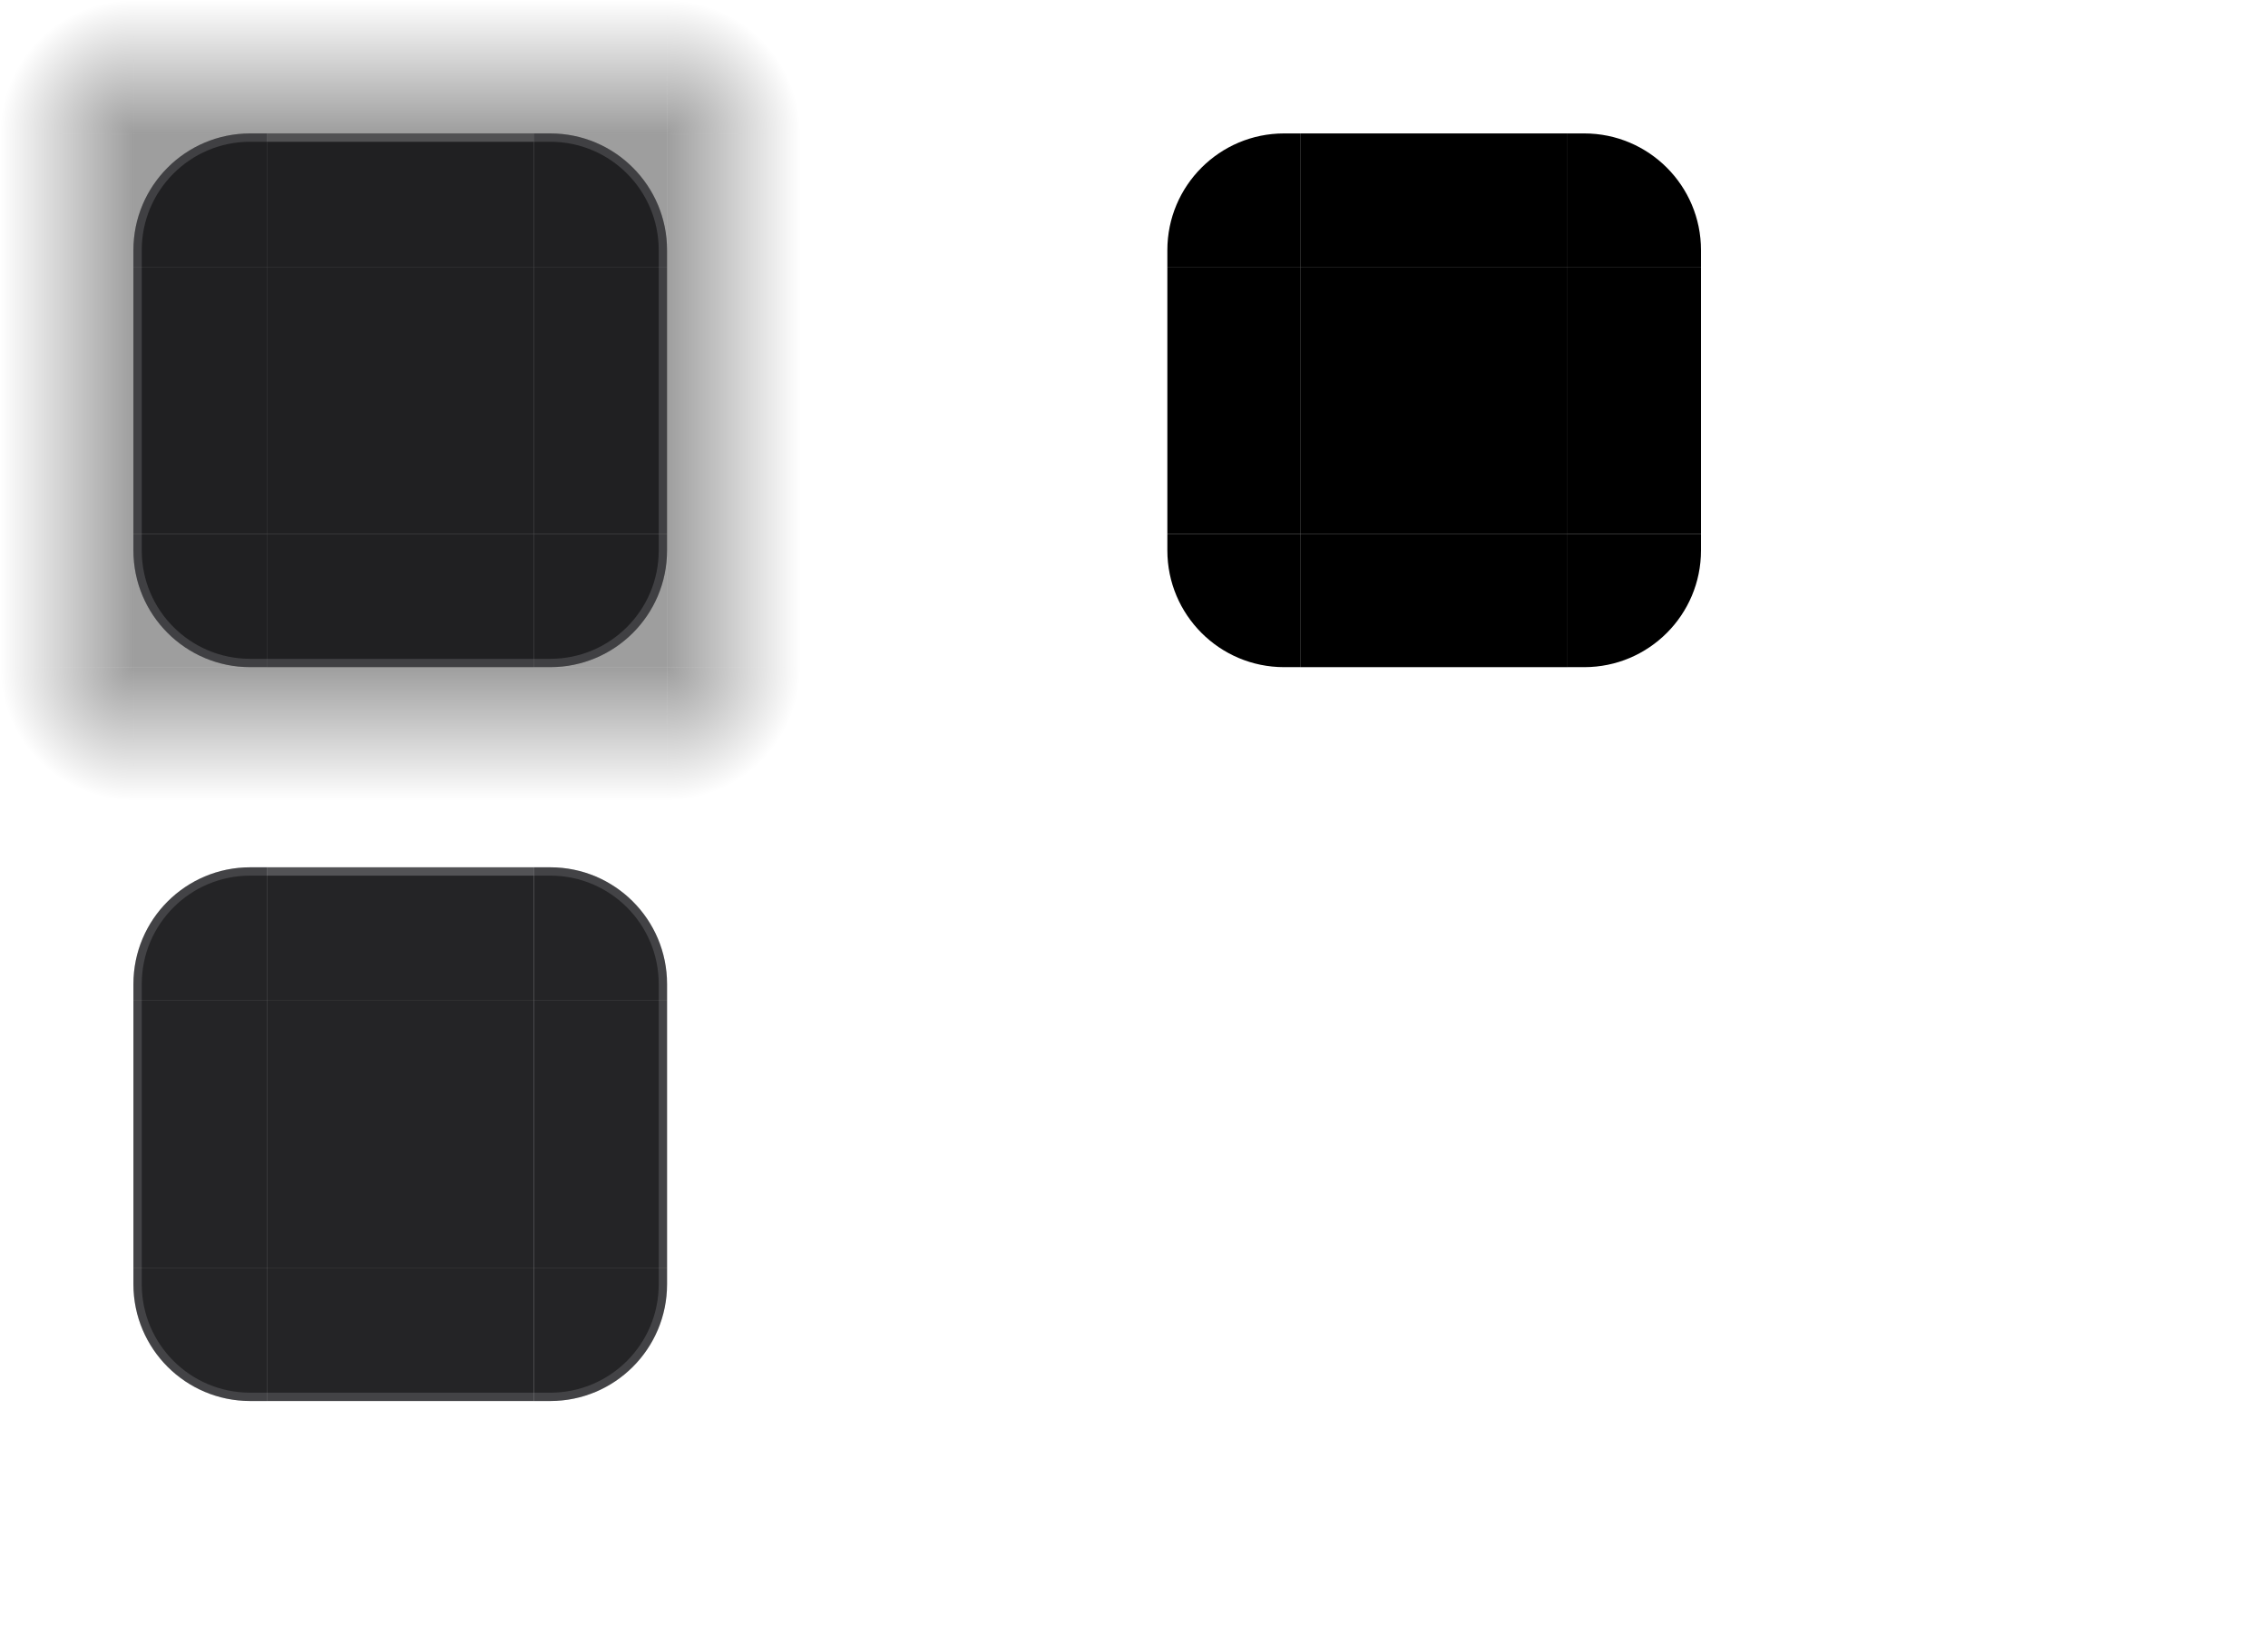
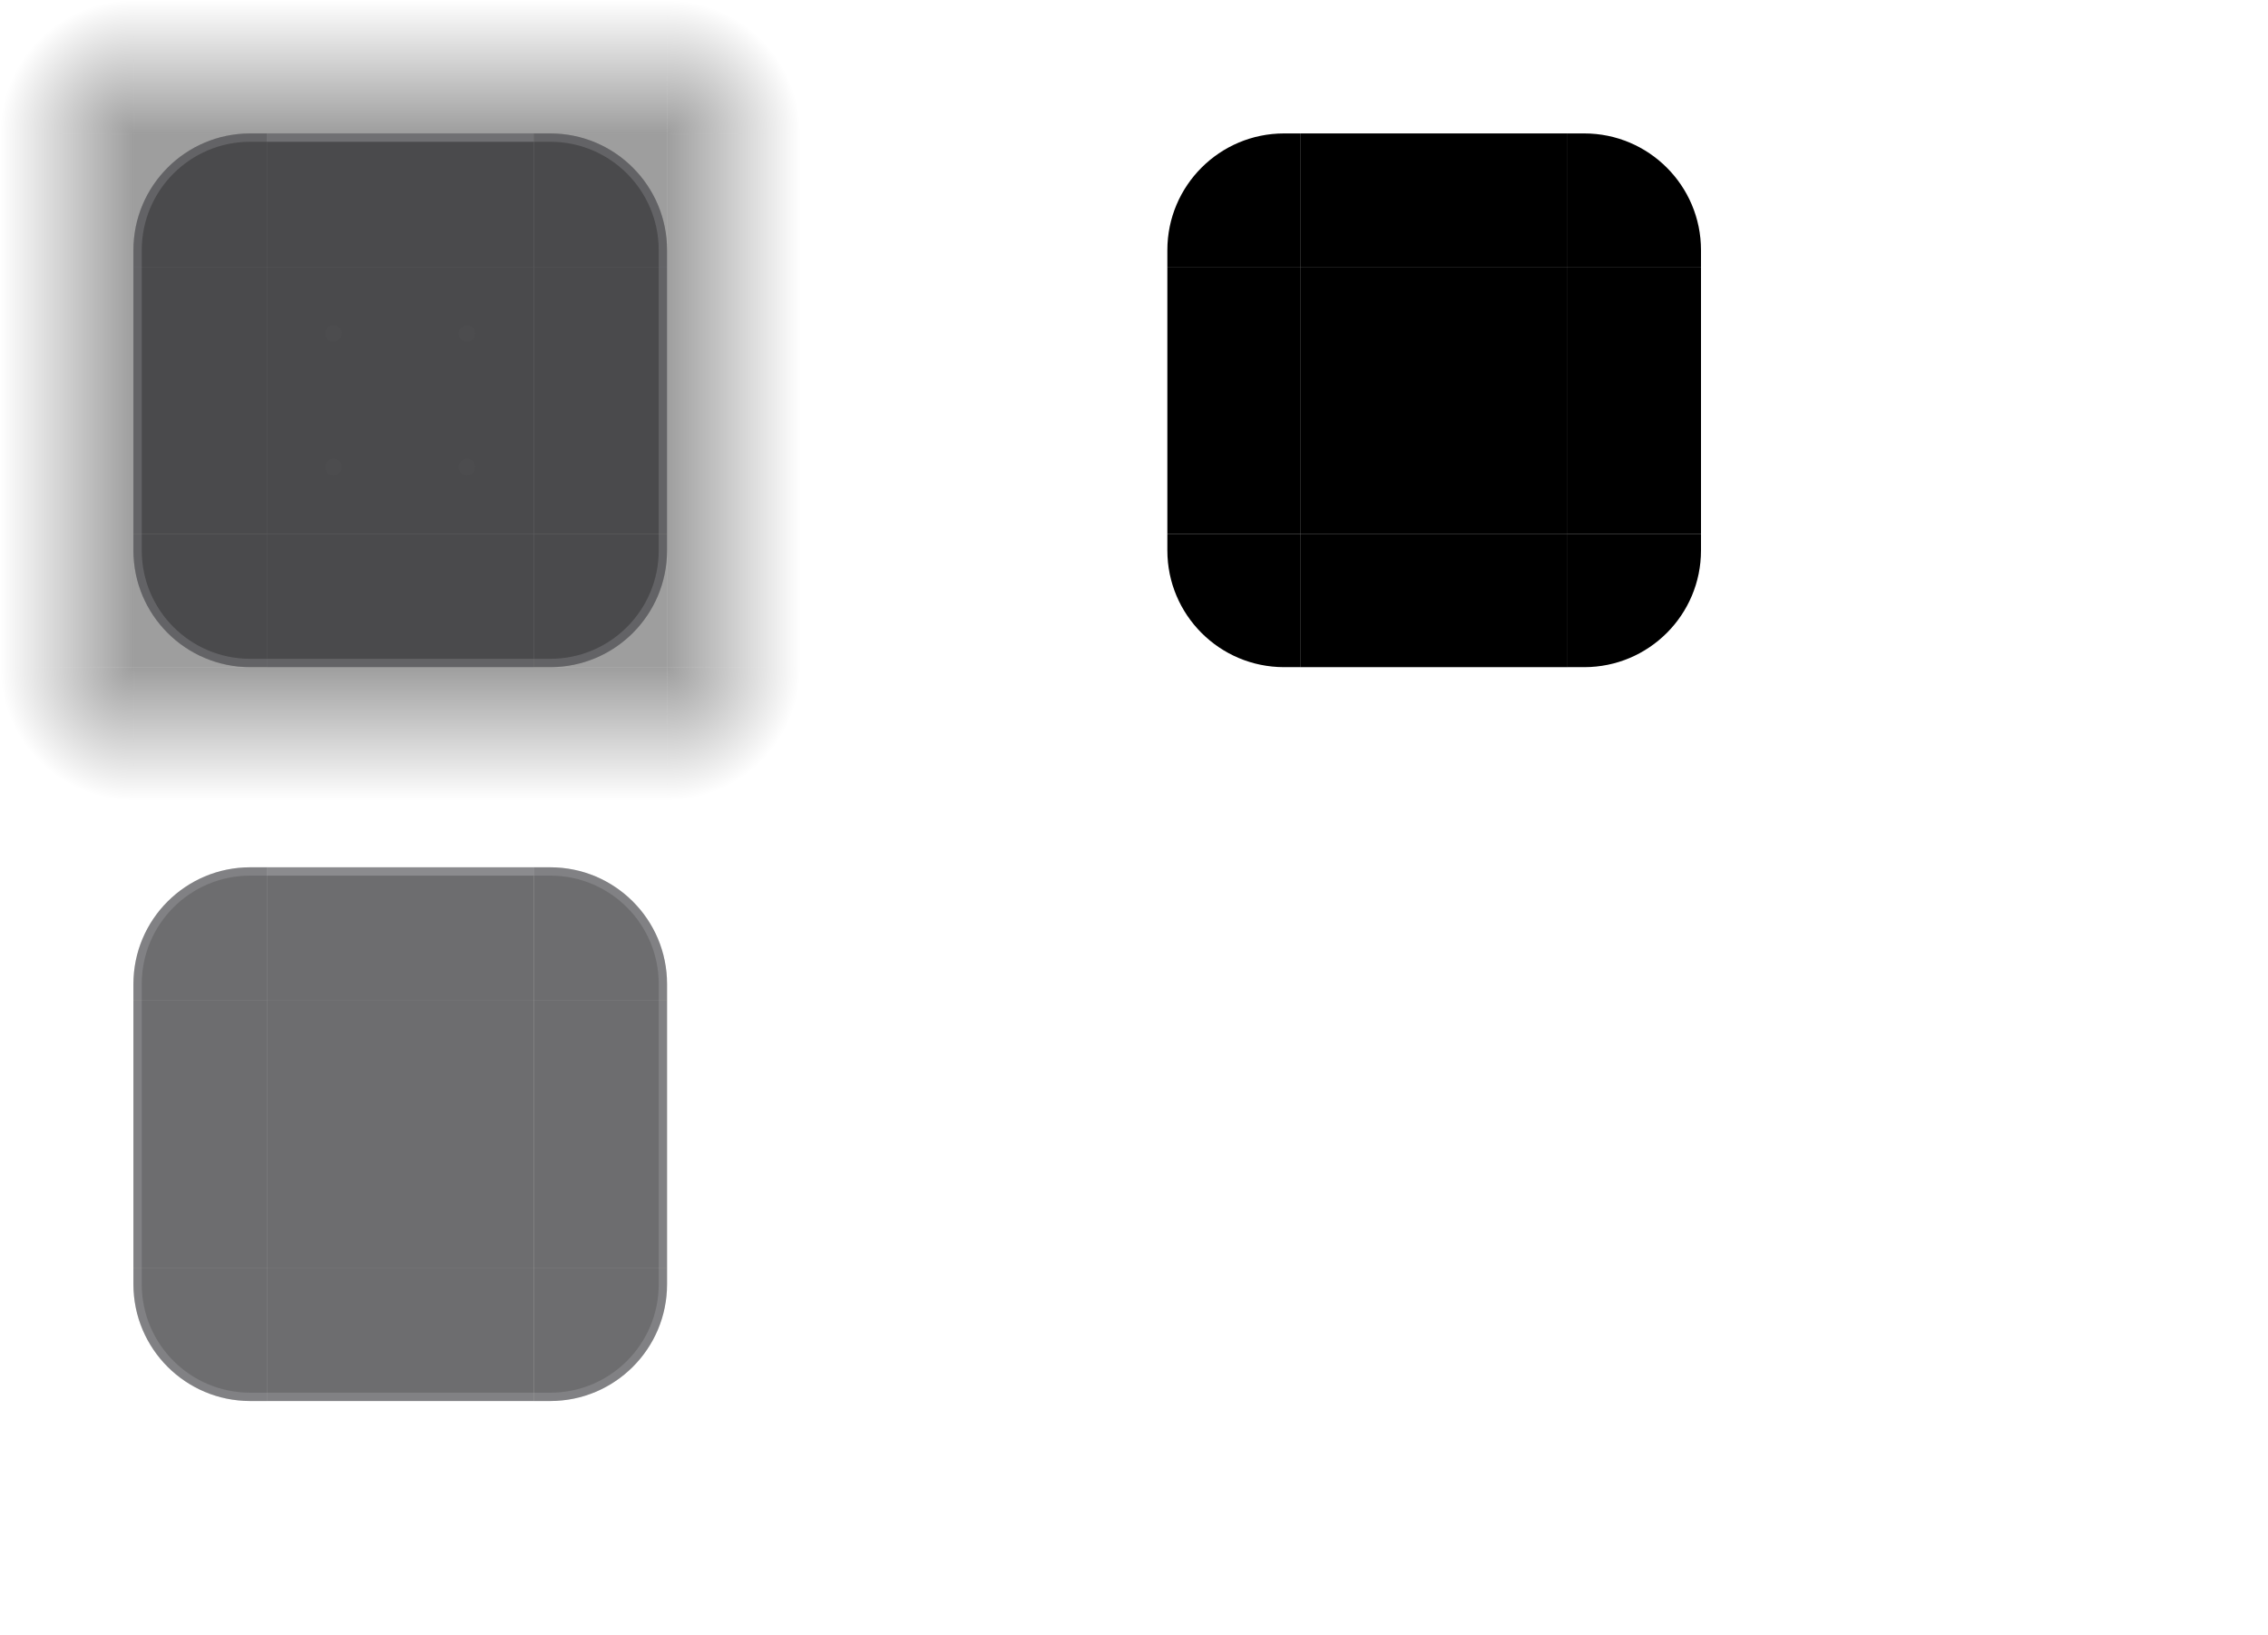
<svg xmlns="http://www.w3.org/2000/svg" width="272" height="196" viewBox="0 0 272 196">
  <defs>
    <style id="current-color-scheme" type="text/css">
      .ColorScheme-Text { color:#eaebed; }
      .ColorScheme-Background { color:#1b1c1e; }
      .ColorScheme-Highlight { color:#c93436; }
      .ColorScheme-ViewText { color:#eaebed; }
      .ColorScheme-ViewBackground { color:#101012; }
      .ColorScheme-ViewHover { color:#c93436; }
      .ColorScheme-ViewFocus { color:#c93436; }
      .ColorScheme-ButtonText { color:#eaebed; }
      .ColorScheme-ButtonBackground { color:#2e2f32; }
      .ColorScheme-ButtonHover { color:#c93436; }
      .ColorScheme-ButtonFocus { color:#c93436; }
    </style>
    <linearGradient id="shadow-arriba" x1="0" y1="1" x2="0" y2="0">
      <stop offset="0" stop-color="#000" stop-opacity="0.38" />
      <stop offset="1" stop-color="#000" stop-opacity="0" />
    </linearGradient>
    <linearGradient id="shadow-abajo" x1="0" y1="0" x2="0" y2="1">
      <stop offset="0" stop-color="#000" stop-opacity="0.38" />
      <stop offset="1" stop-color="#000" stop-opacity="0" />
    </linearGradient>
    <linearGradient id="shadow-izq" x1="1" y1="0" x2="0" y2="0">
      <stop offset="0" stop-color="#000" stop-opacity="0.38" />
      <stop offset="1" stop-color="#000" stop-opacity="0" />
    </linearGradient>
    <linearGradient id="shadow-der" x1="0" y1="0" x2="1" y2="0">
      <stop offset="0" stop-color="#000" stop-opacity="0.38" />
      <stop offset="1" stop-color="#000" stop-opacity="0" />
    </linearGradient>
    <radialGradient id="g-shadow-topleft" gradientUnits="userSpaceOnUse" cx="16" cy="16" r="16">
      <stop offset="0" stop-color="#000" stop-opacity="0.38" />
      <stop offset="1" stop-color="#000" stop-opacity="0" />
    </radialGradient>
    <radialGradient id="g-shadow-topright" gradientUnits="userSpaceOnUse" cx="80" cy="16" r="16">
      <stop offset="0" stop-color="#000" stop-opacity="0.38" />
      <stop offset="1" stop-color="#000" stop-opacity="0" />
    </radialGradient>
    <radialGradient id="g-shadow-bottomleft" gradientUnits="userSpaceOnUse" cx="16" cy="80" r="16">
      <stop offset="0" stop-color="#000" stop-opacity="0.38" />
      <stop offset="1" stop-color="#000" stop-opacity="0" />
    </radialGradient>
    <radialGradient id="g-shadow-bottomright" gradientUnits="userSpaceOnUse" cx="80" cy="80" r="16">
      <stop offset="0" stop-color="#000" stop-opacity="0.38" />
      <stop offset="1" stop-color="#000" stop-opacity="0" />
    </radialGradient>
  </defs>
  <rect id="shadow-center" x="16" y="16" width="64" height="64" fill="#000" fill-opacity="0.38" />
  <rect id="shadow-top" x="16" y="0" width="64" height="16" fill="url(#shadow-arriba)" />
  <rect id="shadow-bottom" x="16" y="80" width="64" height="16" fill="url(#shadow-abajo)" />
  <rect id="shadow-left" x="0" y="16" width="16" height="64" fill="url(#shadow-izq)" />
  <rect id="shadow-right" x="80" y="16" width="16" height="64" fill="url(#shadow-der)" />
  <rect id="shadow-topleft" x="0" y="0" width="16" height="16" fill="url(#g-shadow-topleft)" />
  <rect id="shadow-topright" x="80" y="0" width="16" height="16" fill="url(#g-shadow-topright)" />
  <rect id="shadow-bottomleft" x="0" y="80" width="16" height="16" fill="url(#g-shadow-bottomleft)" />
  <rect id="shadow-bottomright" x="80" y="80" width="16" height="16" fill="url(#g-shadow-bottomright)" />
  <rect id="shadow-hint-top-margin" x="216" y="16" width="4" height="16" fill="#000" fill-opacity="0" />
  <rect id="shadow-hint-top-inset" x="240" y="16" width="4" height="0.01" fill="#000" fill-opacity="0" />
  <rect id="shadow-hint-bottom-margin" x="216" y="38" width="4" height="16" fill="#000" fill-opacity="0" />
  <rect id="shadow-hint-bottom-inset" x="240" y="38" width="4" height="0.01" fill="#000" fill-opacity="0" />
  <rect id="shadow-hint-left-margin" x="216" y="60" width="16" height="4" fill="#000" fill-opacity="0" />
  <rect id="shadow-hint-left-inset" x="240" y="60" width="0.01" height="4" fill="#000" fill-opacity="0" />
  <rect id="shadow-hint-right-margin" x="216" y="82" width="16" height="4" fill="#000" fill-opacity="0" />
  <rect id="shadow-hint-right-inset" x="240" y="82" width="0.01" height="4" fill="#000" fill-opacity="0" />
  <g id="topleft">
-     <path d="M30.0,16.0 H32 V32 H16.0 V30.0 A14.0,14.0 0 0 1 30.0,16.0 Z" class="ColorScheme-Background" fill="currentColor" fill-opacity="0.96" />
+     <path d="M30.0,16.0 H32 V32 H16.0 V30.0 A14.0,14.0 0 0 1 30.0,16.0 Z" class="ColorScheme-Background" fill="currentColor" fill-opacity="0.64" />
    <path fill-rule="evenodd" d="M30.0,16.0 H32 V32 H16.0 V30.0 A14.0,14.0 0 0 1 30.0,16.0 Z M30.0,17.0 H32 V32 H17.0 V30.0 A13.0,13.0 0 0 1 30.0,17.0 Z" class="ColorScheme-Text" fill="currentColor" fill-opacity="0.16" />
  </g>
  <g id="topright">
-     <path d="M64,16.0 H66.0 A14.0,14.0 0 0 1 80.0,30.0 V32 H64 Z" class="ColorScheme-Background" fill="currentColor" fill-opacity="0.96" />
+     <path d="M64,16.0 H66.0 A14.0,14.0 0 0 1 80.0,30.0 V32 H64 Z" class="ColorScheme-Background" fill="currentColor" fill-opacity="0.64" />
    <path fill-rule="evenodd" d="M64,16.0 H66.0 A14.0,14.0 0 0 1 80.0,30.0 V32 H64 Z M64,17.0 H66.0 A13.0,13.0 0 0 1 79.0,30.0 V32 H64 Z" class="ColorScheme-Text" fill="currentColor" fill-opacity="0.16" />
  </g>
  <g id="bottomleft">
-     <path d="M16.0,64 H32 V80.0 H30.0 A14.0,14.0 0 0 1 16.0,66.0 Z" class="ColorScheme-Background" fill="currentColor" fill-opacity="0.96" />
+     <path d="M16.0,64 H32 V80.0 H30.0 A14.0,14.0 0 0 1 16.0,66.0 Z" class="ColorScheme-Background" fill="currentColor" fill-opacity="0.64" />
    <path fill-rule="evenodd" d="M16.0,64 H32 V80.0 H30.0 A14.0,14.0 0 0 1 16.0,66.0 Z M17.0,64 H32 V79.0 H30.0 A13.0,13.0 0 0 1 17.0,66.0 Z" class="ColorScheme-Text" fill="currentColor" fill-opacity="0.16" />
  </g>
  <g id="bottomright">
-     <path d="M64,64 H80.0 V66.0 A14.0,14.0 0 0 1 66.0,80.0 H64 Z" class="ColorScheme-Background" fill="currentColor" fill-opacity="0.96" />
+     <path d="M64,64 H80.0 V66.0 A14.0,14.0 0 0 1 66.0,80.0 H64 Z" class="ColorScheme-Background" fill="currentColor" fill-opacity="0.64" />
    <path fill-rule="evenodd" d="M64,64 H80.0 V66.0 A14.0,14.0 0 0 1 66.0,80.0 H64 Z M64,64 H79.0 V66.0 A13.0,13.0 0 0 1 66.0,79.0 H64 Z" class="ColorScheme-Text" fill="currentColor" fill-opacity="0.16" />
  </g>
  <g id="top">
-     <rect x="32" y="16.0" width="32" height="16.0" class="ColorScheme-Background" fill="currentColor" fill-opacity="0.96" />
+     <rect x="32" y="16.0" width="32" height="16.0" class="ColorScheme-Background" fill="currentColor" fill-opacity="0.64" />
    <path fill-rule="evenodd" d="M32,16.0 h32 v16.0 h-32 Z M32,17.0 h32 v15.0 h-32 Z" class="ColorScheme-Text" fill="currentColor" fill-opacity="0.16" />
    <rect x="32" y="16" width="32" height="1" class="ColorScheme-Text" fill="currentColor" fill-opacity="0.1" />
  </g>
  <g id="bottom">
-     <rect x="32" y="64" width="32" height="16.0" class="ColorScheme-Background" fill="currentColor" fill-opacity="0.96" />
+     <rect x="32" y="64" width="32" height="16.0" class="ColorScheme-Background" fill="currentColor" fill-opacity="0.64" />
    <path fill-rule="evenodd" d="M32,64 h32 v16.0 h-32 Z M32,64 h32 v15.0 h-32 Z" class="ColorScheme-Text" fill="currentColor" fill-opacity="0.16" />
  </g>
  <g id="left">
-     <rect x="16.0" y="32" width="16.0" height="32" class="ColorScheme-Background" fill="currentColor" fill-opacity="0.96" />
+     <rect x="16.0" y="32" width="16.0" height="32" class="ColorScheme-Background" fill="currentColor" fill-opacity="0.64" />
    <path fill-rule="evenodd" d="M16.0,32 h16.0 v32 h-16.0 Z M17.0,32 h15.0 v32 h-15.0 Z" class="ColorScheme-Text" fill="currentColor" fill-opacity="0.16" />
  </g>
  <g id="right">
-     <rect x="64" y="32" width="16.0" height="32" class="ColorScheme-Background" fill="currentColor" fill-opacity="0.96" />
+     <rect x="64" y="32" width="16.0" height="32" class="ColorScheme-Background" fill="currentColor" fill-opacity="0.64" />
    <path fill-rule="evenodd" d="M64,32 h16.0 v32 h-16.0 Z M64,32 h15.0 v32 h-15.0 Z" class="ColorScheme-Text" fill="currentColor" fill-opacity="0.16" />
  </g>
  <g id="center">
    <circle cx="40" cy="40" r="1" class="ColorScheme-Text" fill="currentColor" fill-opacity="0.07" />
    <circle cx="56" cy="40" r="1" class="ColorScheme-Text" fill="currentColor" fill-opacity="0.07" />
    <circle cx="40" cy="56" r="1" class="ColorScheme-Text" fill="currentColor" fill-opacity="0.07" />
    <circle cx="56" cy="56" r="1" class="ColorScheme-Text" fill="currentColor" fill-opacity="0.07" />
-     <rect x="32" y="32" width="32" height="32" class="ColorScheme-Background" fill="currentColor" fill-opacity="0.96" />
+     <rect x="32" y="32" width="32" height="32" class="ColorScheme-Background" fill="currentColor" fill-opacity="0.64" />
  </g>
  <rect id="hint-top-margin" x="88" y="16" width="4" height="8" fill="#000" fill-opacity="0" />
  <rect id="hint-top-inset" x="104" y="16" width="4" height="0.01" fill="#000" fill-opacity="0" />
  <rect id="hint-bottom-margin" x="88" y="30" width="4" height="8" fill="#000" fill-opacity="0" />
  <rect id="hint-bottom-inset" x="104" y="30" width="4" height="0.01" fill="#000" fill-opacity="0" />
  <rect id="hint-left-margin" x="88" y="44" width="8" height="4" fill="#000" fill-opacity="0" />
  <rect id="hint-left-inset" x="104" y="44" width="0.01" height="4" fill="#000" fill-opacity="0" />
  <rect id="hint-right-margin" x="88" y="58" width="8" height="4" fill="#000" fill-opacity="0" />
  <rect id="hint-right-inset" x="104" y="58" width="0.01" height="4" fill="#000" fill-opacity="0" />
  <path id="mask-topleft" d="M154.0,16.0 H156 V32 H140.0 V30.0 A14.0,14.0 0 0 1 154.0,16.0 Z" fill="#000" />
  <path id="mask-topright" d="M188,16.0 H190.0 A14.0,14.0 0 0 1 204.0,30.0 V32 H188 Z" fill="#000" />
  <path id="mask-bottomleft" d="M140.0,64 H156 V80.0 H154.0 A14.0,14.0 0 0 1 140.0,66.0 Z" fill="#000" />
  <path id="mask-bottomright" d="M188,64 H204.0 V66.0 A14.0,14.0 0 0 1 190.0,80.0 H188 Z" fill="#000" />
  <rect id="mask-top" x="156" y="16" width="32" height="16" fill="#000" />
  <rect id="mask-bottom" x="156" y="64" width="32" height="16" fill="#000" />
  <rect id="mask-left" x="140" y="32" width="16" height="32" fill="#000" />
  <rect id="mask-right" x="188" y="32" width="16" height="32" fill="#000" />
  <rect id="mask-center" x="156" y="32" width="32" height="32" fill="#000" />
  <rect id="hint-tile-center" x="2" y="188" width="5" height="5" fill="#000" fill-opacity="0" />
  <g id="thick-topleft">
-     <path d="M30.0,104.0 H32 V120 H16.0 V118.0 A14.0,14.0 0 0 1 30.0,104.0 Z" class="ColorScheme-Background" fill="currentColor" fill-opacity="0.96" />
+     <path d="M30.0,104.0 H32 V120 H16.0 V118.0 A14.0,14.0 0 0 1 30.0,104.0 Z" class="ColorScheme-Background" fill="currentColor" fill-opacity="0.64" />
    <path fill-rule="evenodd" d="M30.0,104.0 H32 V120 H16.0 V118.0 A14.0,14.0 0 0 1 30.0,104.0 Z M30.0,105.0 H32 V120 H17.0 V118.0 A13.0,13.0 0 0 1 30.0,105.0 Z" class="ColorScheme-Text" fill="currentColor" fill-opacity="0.16" />
  </g>
  <g id="thick-topright">
-     <path d="M64,104.0 H66.0 A14.0,14.0 0 0 1 80.0,118.0 V120 H64 Z" class="ColorScheme-Background" fill="currentColor" fill-opacity="0.96" />
+     <path d="M64,104.0 H66.0 A14.0,14.0 0 0 1 80.0,118.0 V120 H64 Z" class="ColorScheme-Background" fill="currentColor" fill-opacity="0.64" />
    <path fill-rule="evenodd" d="M64,104.0 H66.0 A14.0,14.0 0 0 1 80.0,118.0 V120 H64 Z M64,105.0 H66.0 A13.0,13.0 0 0 1 79.0,118.0 V120 H64 Z" class="ColorScheme-Text" fill="currentColor" fill-opacity="0.16" />
  </g>
  <g id="thick-bottomleft">
-     <path d="M16.0,152 H32 V168.0 H30.0 A14.0,14.0 0 0 1 16.0,154.0 Z" class="ColorScheme-Background" fill="currentColor" fill-opacity="0.96" />
+     <path d="M16.0,152 H32 V168.0 H30.0 A14.0,14.0 0 0 1 16.0,154.0 Z" class="ColorScheme-Background" fill="currentColor" fill-opacity="0.64" />
    <path fill-rule="evenodd" d="M16.0,152 H32 V168.0 H30.0 A14.0,14.0 0 0 1 16.0,154.0 Z M17.0,152 H32 V167.0 H30.0 A13.0,13.0 0 0 1 17.0,154.0 Z" class="ColorScheme-Text" fill="currentColor" fill-opacity="0.16" />
  </g>
  <g id="thick-bottomright">
-     <path d="M64,152 H80.0 V154.0 A14.0,14.0 0 0 1 66.0,168.0 H64 Z" class="ColorScheme-Background" fill="currentColor" fill-opacity="0.96" />
+     <path d="M64,152 H80.0 V154.0 A14.0,14.0 0 0 1 66.0,168.0 H64 Z" class="ColorScheme-Background" fill="currentColor" fill-opacity="0.64" />
    <path fill-rule="evenodd" d="M64,152 H80.0 V154.0 A14.0,14.0 0 0 1 66.0,168.0 H64 Z M64,152 H79.0 V154.0 A13.0,13.0 0 0 1 66.0,167.0 H64 Z" class="ColorScheme-Text" fill="currentColor" fill-opacity="0.16" />
  </g>
  <g id="thick-top">
-     <rect x="32" y="104.0" width="32" height="16.0" class="ColorScheme-Background" fill="currentColor" fill-opacity="0.96" />
+     <rect x="32" y="104.0" width="32" height="16.0" class="ColorScheme-Background" fill="currentColor" fill-opacity="0.64" />
    <path fill-rule="evenodd" d="M32,104.0 h32 v16.0 h-32 Z M32,105.0 h32 v15.0 h-32 Z" class="ColorScheme-Text" fill="currentColor" fill-opacity="0.16" />
    <rect x="32" y="104" width="32" height="1" class="ColorScheme-Text" fill="currentColor" fill-opacity="0.1" />
  </g>
  <g id="thick-bottom">
-     <rect x="32" y="152" width="32" height="16.0" class="ColorScheme-Background" fill="currentColor" fill-opacity="0.96" />
+     <rect x="32" y="152" width="32" height="16.0" class="ColorScheme-Background" fill="currentColor" fill-opacity="0.64" />
    <path fill-rule="evenodd" d="M32,152 h32 v16.0 h-32 Z M32,152 h32 v15.0 h-32 Z" class="ColorScheme-Text" fill="currentColor" fill-opacity="0.16" />
  </g>
  <g id="thick-left">
-     <rect x="16.0" y="120" width="16.0" height="32" class="ColorScheme-Background" fill="currentColor" fill-opacity="0.96" />
+     <rect x="16.0" y="120" width="16.0" height="32" class="ColorScheme-Background" fill="currentColor" fill-opacity="0.64" />
    <path fill-rule="evenodd" d="M16.0,120 h16.0 v32 h-16.0 Z M17.0,120 h15.0 v32 h-15.0 Z" class="ColorScheme-Text" fill="currentColor" fill-opacity="0.16" />
  </g>
  <g id="thick-right">
-     <rect x="64" y="120" width="16.0" height="32" class="ColorScheme-Background" fill="currentColor" fill-opacity="0.96" />
+     <rect x="64" y="120" width="16.0" height="32" class="ColorScheme-Background" fill="currentColor" fill-opacity="0.64" />
    <path fill-rule="evenodd" d="M64,120 h16.0 v32 h-16.0 Z M64,120 h15.0 v32 h-15.0 Z" class="ColorScheme-Text" fill="currentColor" fill-opacity="0.16" />
  </g>
  <g id="thick-center">
    <circle cx="40" cy="128" r="1" class="ColorScheme-Text" fill="currentColor" fill-opacity="0.07" />
    <circle cx="56" cy="128" r="1" class="ColorScheme-Text" fill="currentColor" fill-opacity="0.07" />
    <circle cx="40" cy="144" r="1" class="ColorScheme-Text" fill="currentColor" fill-opacity="0.07" />
    <circle cx="56" cy="144" r="1" class="ColorScheme-Text" fill="currentColor" fill-opacity="0.07" />
-     <rect x="32" y="120" width="32" height="32" class="ColorScheme-Background" fill="currentColor" fill-opacity="0.96" />
+     <rect x="32" y="120" width="32" height="32" class="ColorScheme-Background" fill="currentColor" fill-opacity="0.64" />
  </g>
  <rect id="thick-hint-top-margin" x="88" y="104" width="4" height="8" fill="#000" fill-opacity="0" />
  <rect id="thick-hint-top-inset" x="104" y="104" width="4" height="0.01" fill="#000" fill-opacity="0" />
  <rect id="thick-hint-bottom-margin" x="88" y="118" width="4" height="8" fill="#000" fill-opacity="0" />
  <rect id="thick-hint-bottom-inset" x="104" y="118" width="4" height="0.01" fill="#000" fill-opacity="0" />
  <rect id="thick-hint-left-margin" x="88" y="132" width="8" height="4" fill="#000" fill-opacity="0" />
  <rect id="thick-hint-left-inset" x="104" y="132" width="0.01" height="4" fill="#000" fill-opacity="0" />
  <rect id="thick-hint-right-margin" x="88" y="146" width="8" height="4" fill="#000" fill-opacity="0" />
  <rect id="thick-hint-right-inset" x="104" y="146" width="0.01" height="4" fill="#000" fill-opacity="0" />
</svg>
